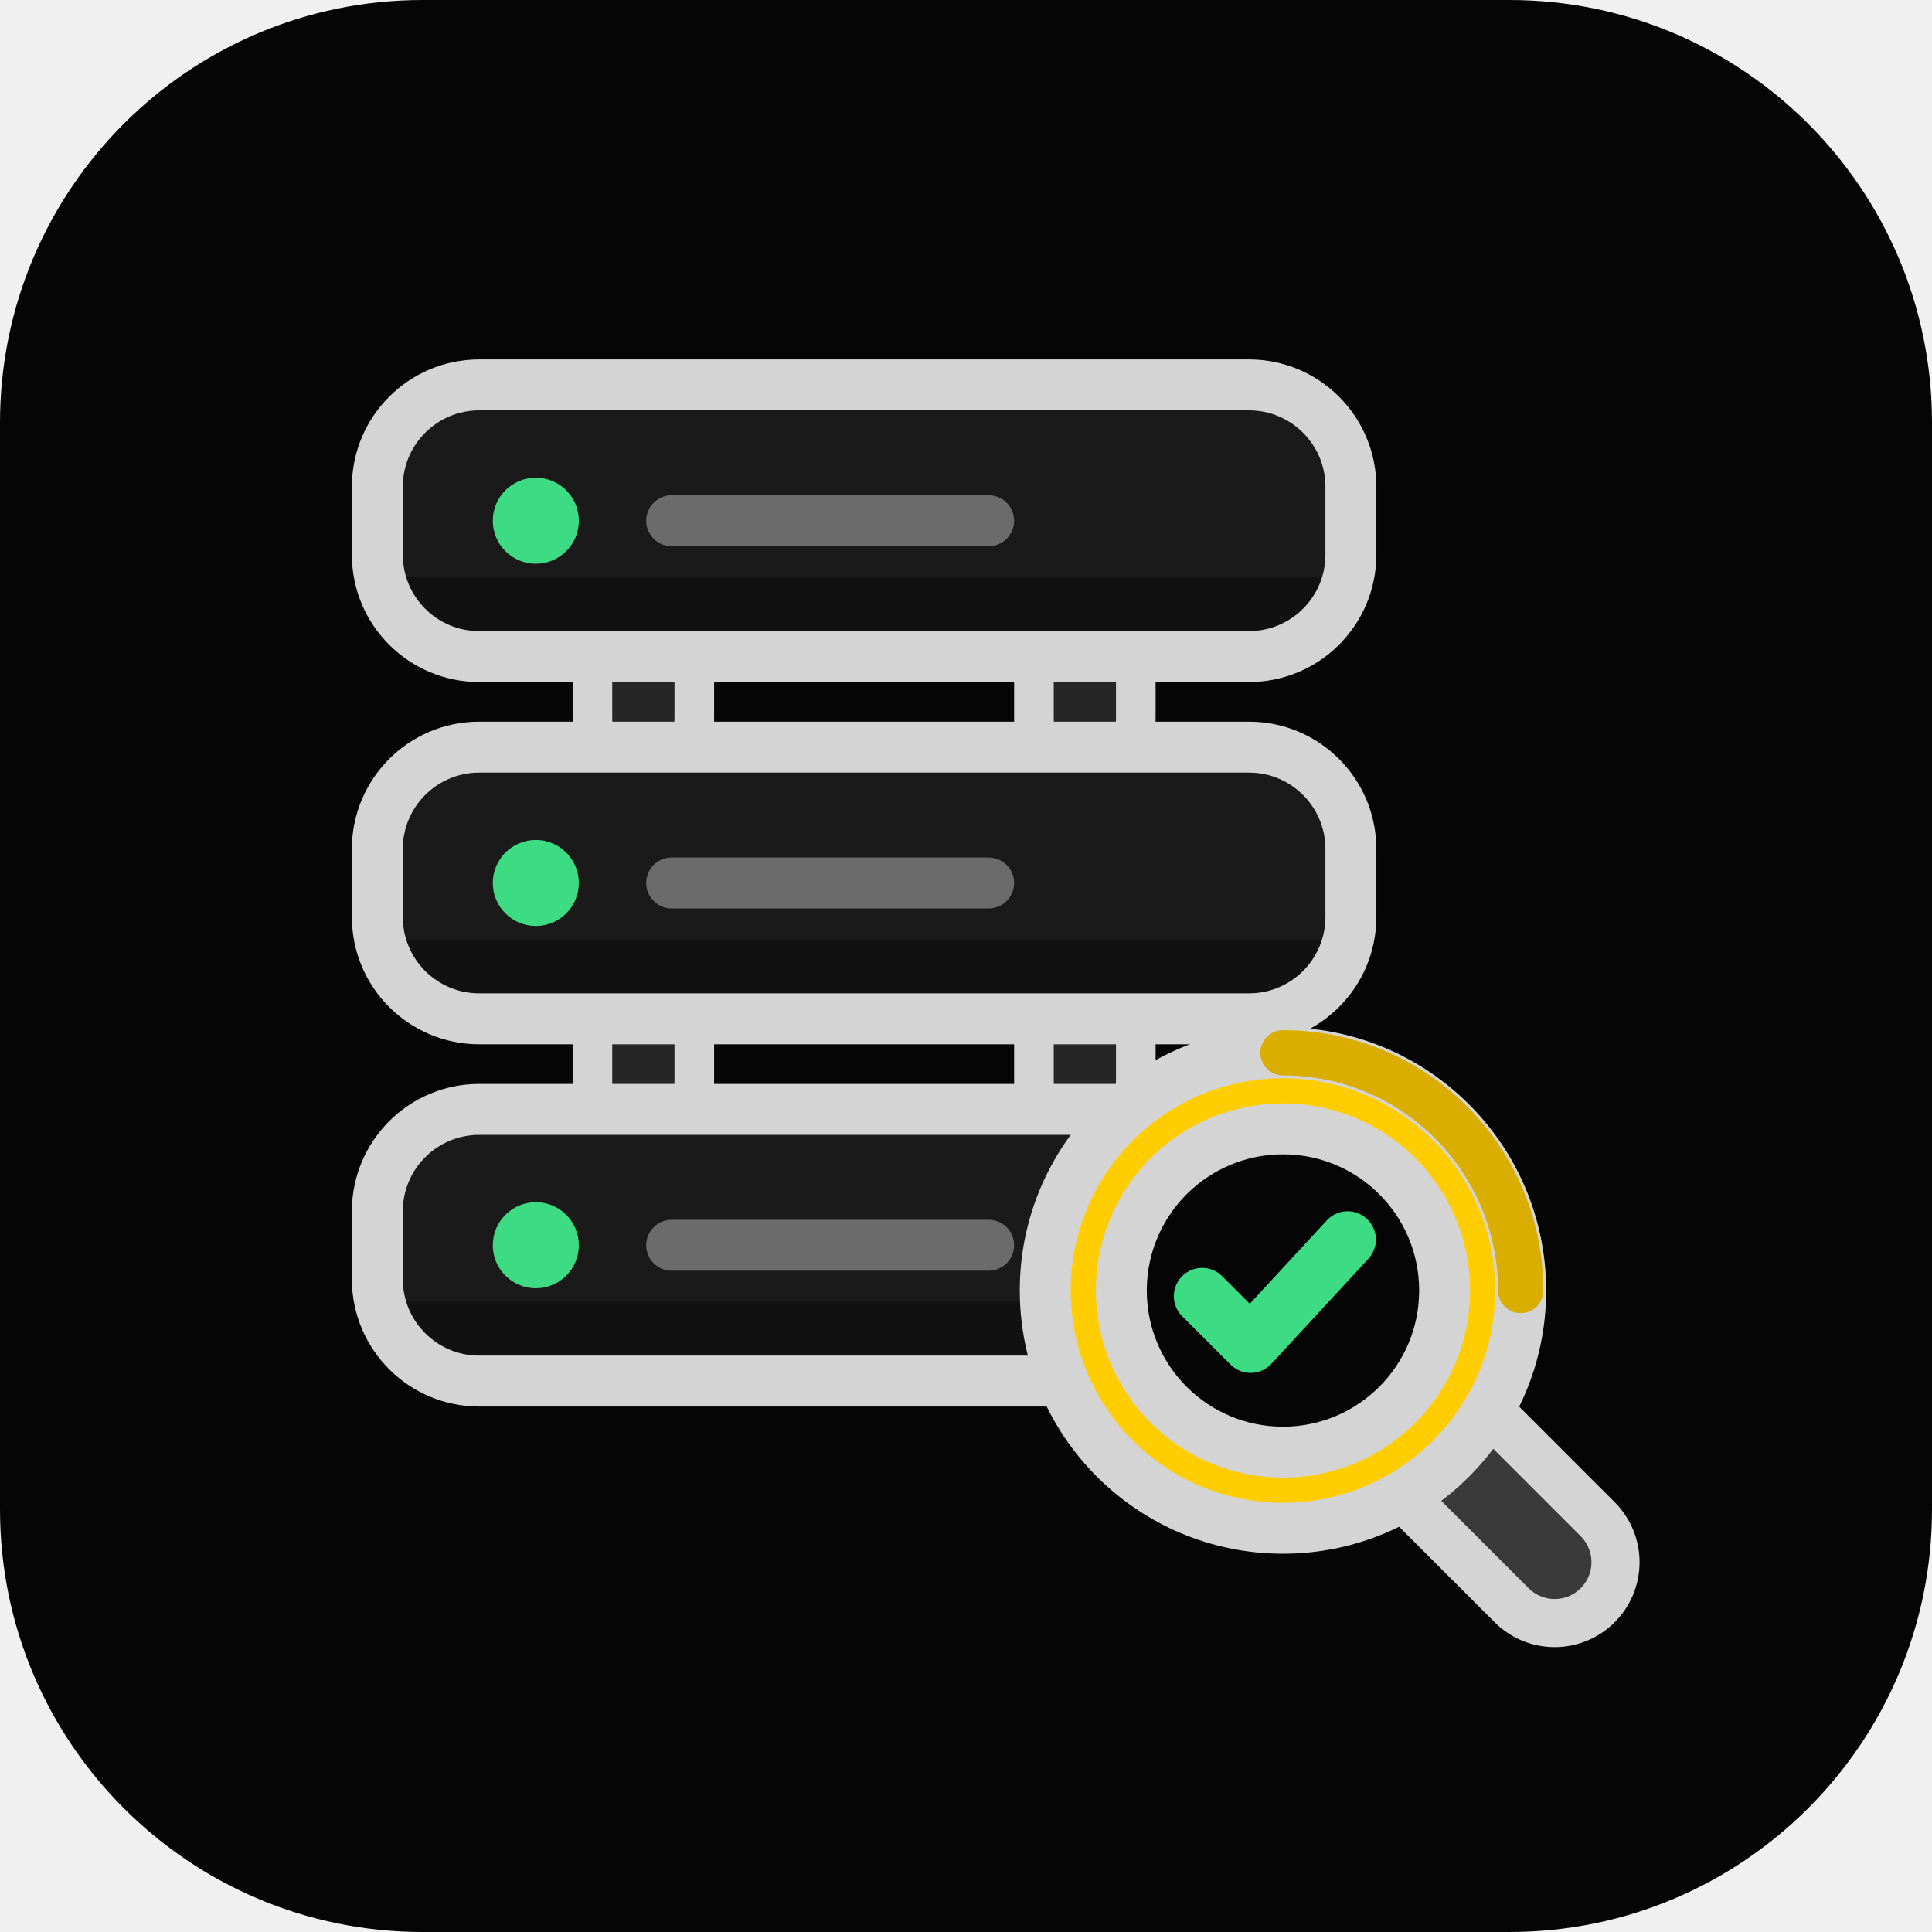
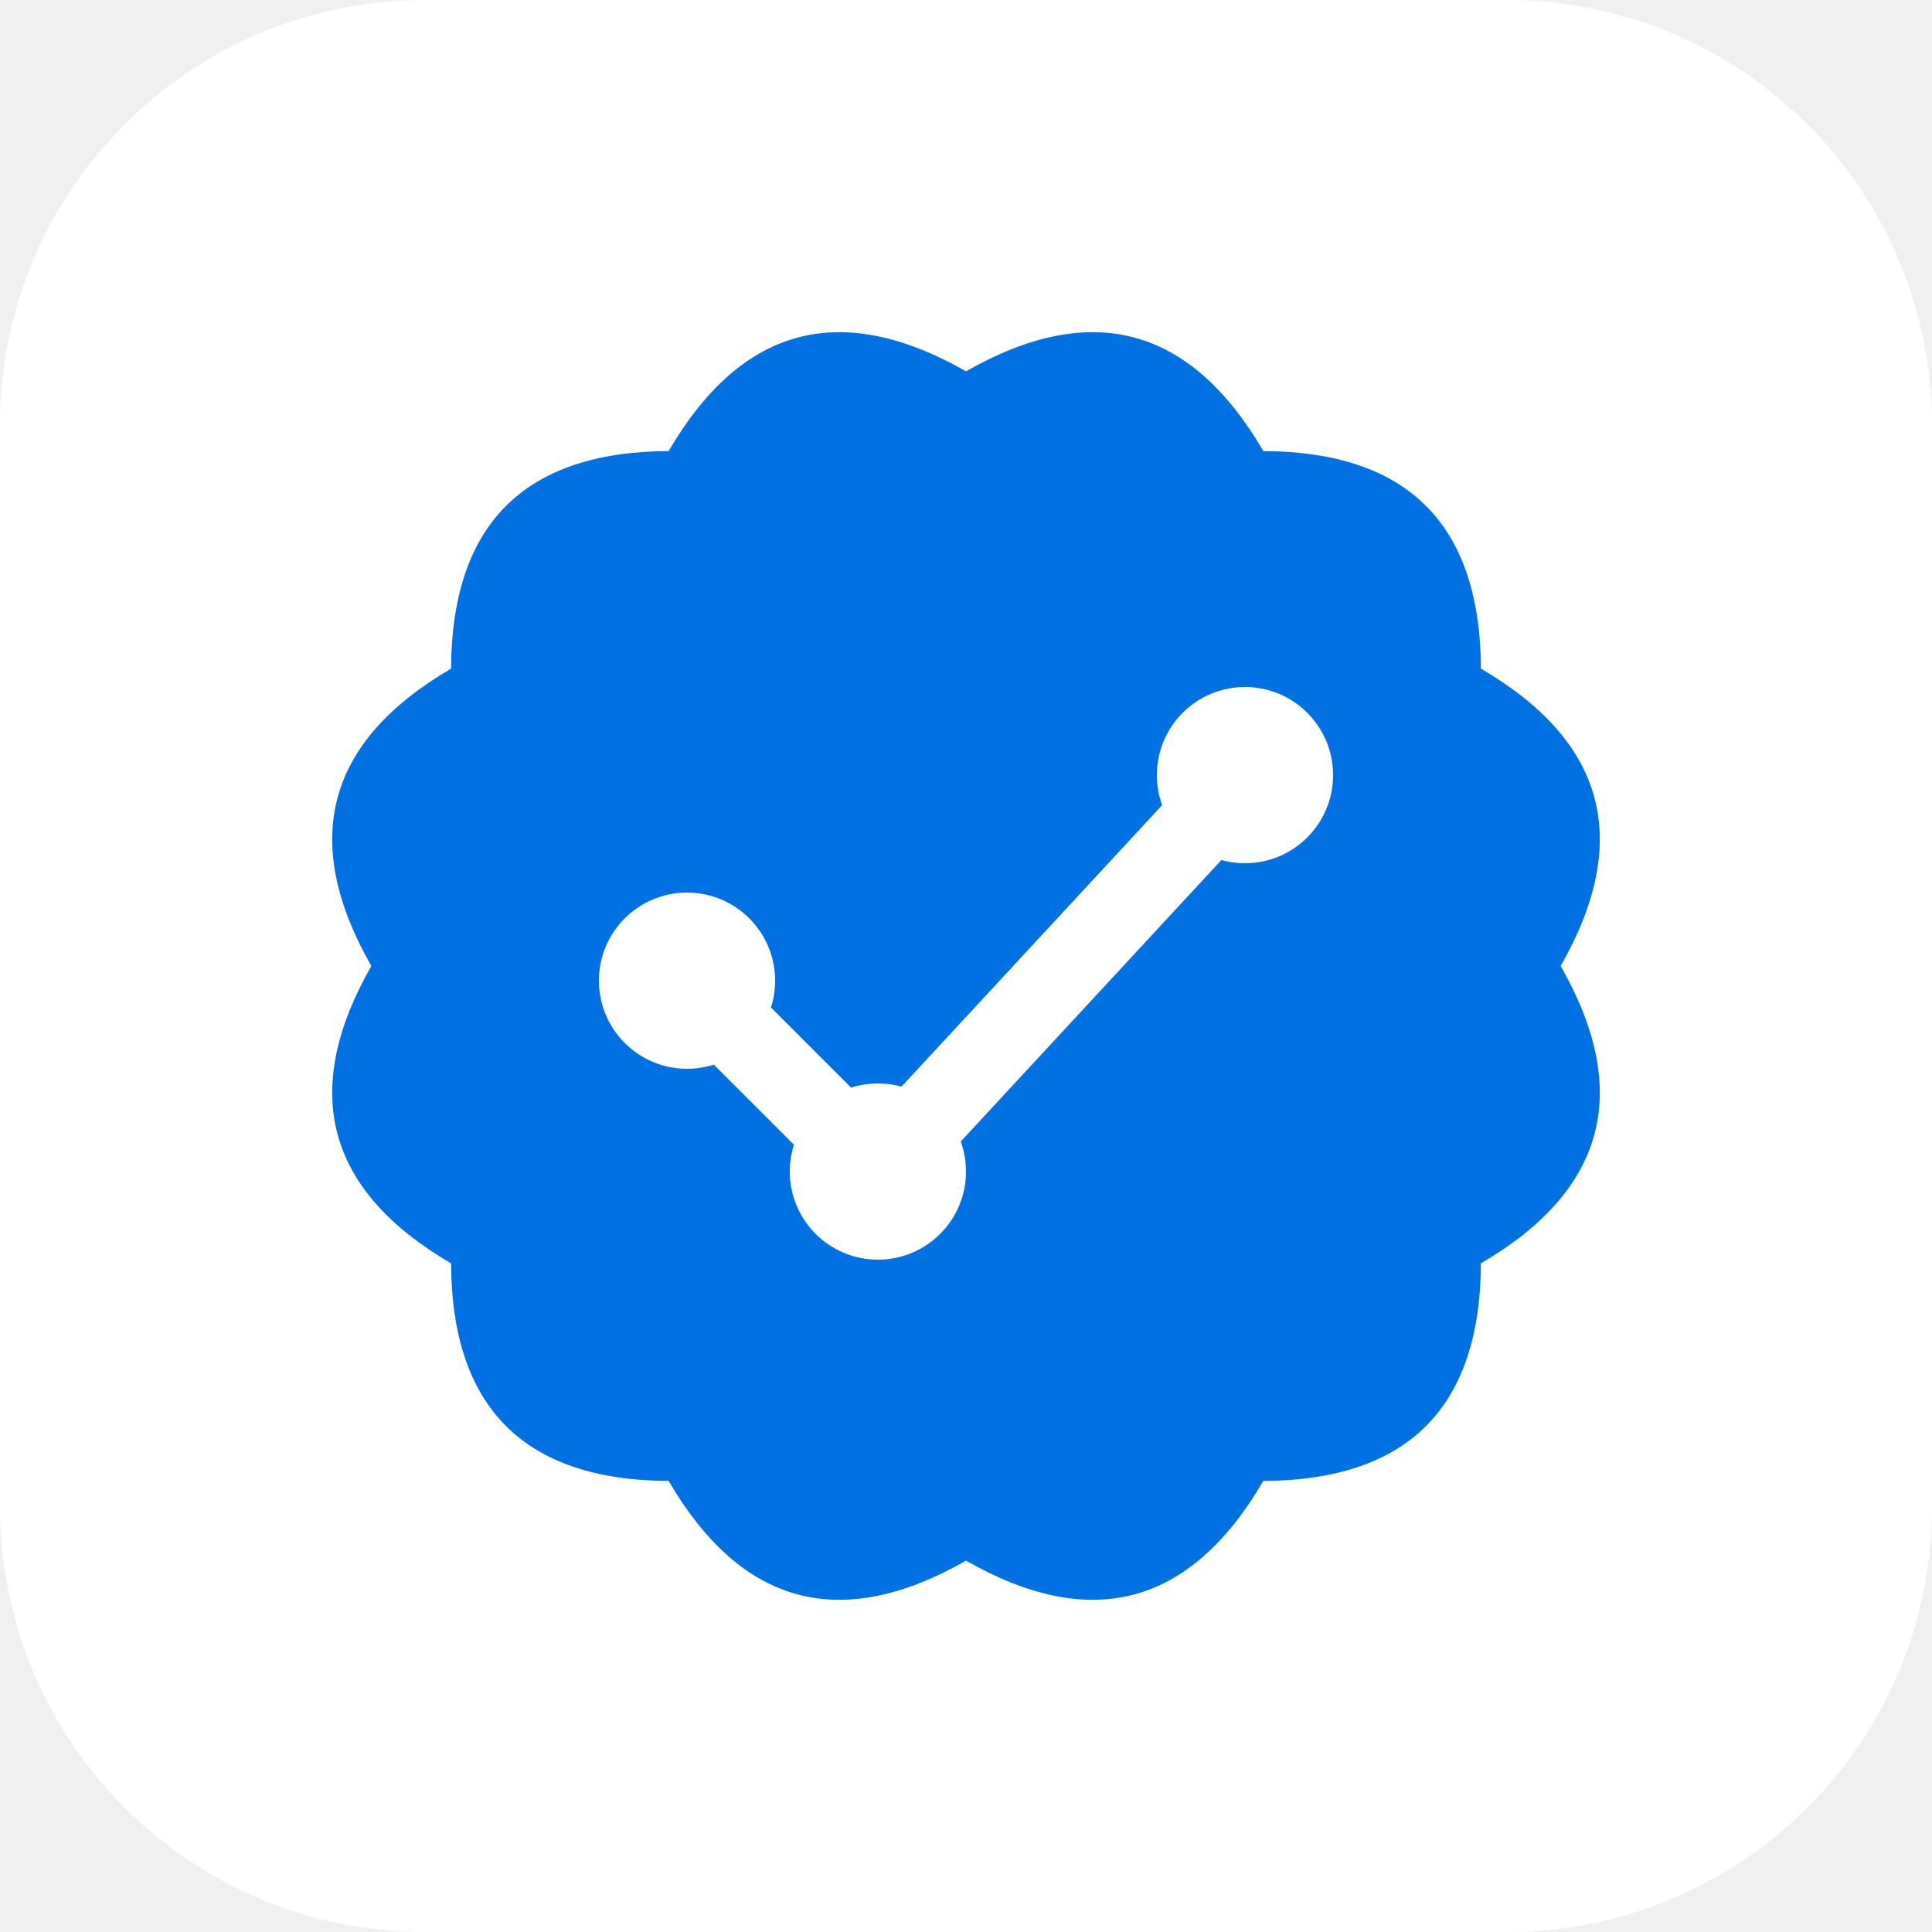
- <svg xmlns="http://www.w3.org/2000/svg" viewBox="0 0 512 512" role="img" aria-label="OpenVerifiableLLM">
-   <rect width="512" height="512" rx="112" fill="#050505" />
-   <g transform="translate(64 60) scale(3)">
-     <g stroke-linecap="round" stroke-linejoin="round">
-       <rect x="31" y="34" width="9" height="14" rx="4.5" fill="#262626" stroke="#D4D4D4" stroke-width="3.5" />
-       <rect x="70" y="34" width="9" height="14" rx="4.5" fill="#262626" stroke="#D4D4D4" stroke-width="3.5" />
-       <rect x="31" y="66" width="9" height="14" rx="4.5" fill="#262626" stroke="#D4D4D4" stroke-width="3.5" />
-       <rect x="70" y="66" width="9" height="14" rx="4.5" fill="#262626" stroke="#D4D4D4" stroke-width="3.5" />
-       <clipPath id="ovl-s1">
-         <rect x="12" y="14" width="86" height="24" rx="9" />
-       </clipPath>
-       <g clip-path="url(#ovl-s1)">
-         <rect y="14" width="128" height="24" fill="#1A1A1A" />
-         <rect y="31" width="128" height="8" fill="#000" opacity="0.35" />
-       </g>
-       <rect x="12" y="14" width="86" height="24" rx="9" fill="none" stroke="#D4D4D4" stroke-width="4.5" />
-       <circle cx="26" cy="26" r="3.8" fill="#3DDC84" />
-       <path d="M38 26H66" stroke="#6B6B6B" stroke-width="4.5" />
-       <clipPath id="ovl-s2">
-         <rect x="12" y="46" width="86" height="24" rx="9" />
-       </clipPath>
-       <g clip-path="url(#ovl-s2)">
-         <rect y="46" width="128" height="24" fill="#1A1A1A" />
-         <rect y="63" width="128" height="8" fill="#000" opacity="0.35" />
-       </g>
-       <rect x="12" y="46" width="86" height="24" rx="9" fill="none" stroke="#D4D4D4" stroke-width="4.5" />
-       <circle cx="26" cy="58" r="3.8" fill="#3DDC84" />
-       <path d="M38 58H66" stroke="#6B6B6B" stroke-width="4.5" />
-       <clipPath id="ovl-s3">
-         <rect x="12" y="78" width="86" height="24" rx="9" />
-       </clipPath>
-       <g clip-path="url(#ovl-s3)">
-         <rect y="78" width="128" height="24" fill="#1A1A1A" />
-         <rect y="95" width="128" height="8" fill="#000" opacity="0.35" />
-       </g>
-       <rect x="12" y="78" width="86" height="24" rx="9" fill="none" stroke="#D4D4D4" stroke-width="4.5" />
-       <circle cx="26" cy="90" r="3.8" fill="#3DDC84" />
-       <path d="M38 90H66" stroke="#6B6B6B" stroke-width="4.5" />
-       <path d="M104 106L116 118" stroke="#D4D4D4" stroke-width="15" />
-       <path d="M104 106L116 118" stroke="#3A3A3A" stroke-width="6.5" />
-       <circle cx="92" cy="94" r="21" fill="#FFCD00" stroke="#D4D4D4" stroke-width="4.5" />
-       <path d="M92 73A21 21 0 0 1 113 94" fill="none" stroke="#D9AE00" stroke-width="4" />
-       <circle cx="92" cy="94" r="14.28" fill="#050505" stroke="#D4D4D4" stroke-width="4.5" />
-       <path d="M84.86 94.5l4.28 4.28 8.57 -9.28" fill="none" stroke="#3DDC84" stroke-width="5" />
+ <svg xmlns="http://www.w3.org/2000/svg" viewBox="0 0 100 100" role="img" aria-label="OpenVerifiableLLM">
+   <rect width="100" height="100" rx="22" fill="#FFFFFF" />
+   <g transform="translate(12 12) scale(.76)">
+     <path d="M50.00 9.50Q62.81 2.19 70.25 14.93Q85.00 15.00 85.07 29.75Q97.81 37.19 90.50 50.00Q97.81 62.81 85.07 70.25Q85.00 85.00 70.25 85.07Q62.81 97.81 50.00 90.50Q37.19 97.81 29.75 85.07Q15.00 85.00 14.93 70.25Q2.19 62.81 9.50 50.00Q2.19 37.19 14.93 29.75Q15.00 15.00 29.75 14.93Q37.19 2.19 50.00 9.50Z" fill="#0071E3" />
+     <path d="M31 51L44 64L69 37" fill="none" stroke="#FFFFFF" stroke-width="5.5" stroke-linecap="round" stroke-linejoin="round" />
+     <g fill="#FFFFFF">
+       <circle cx="31" cy="51" r="6" />
+       <circle cx="44" cy="64" r="6" />
+       <circle cx="69" cy="37" r="6" />
    </g>
  </g>
</svg>
